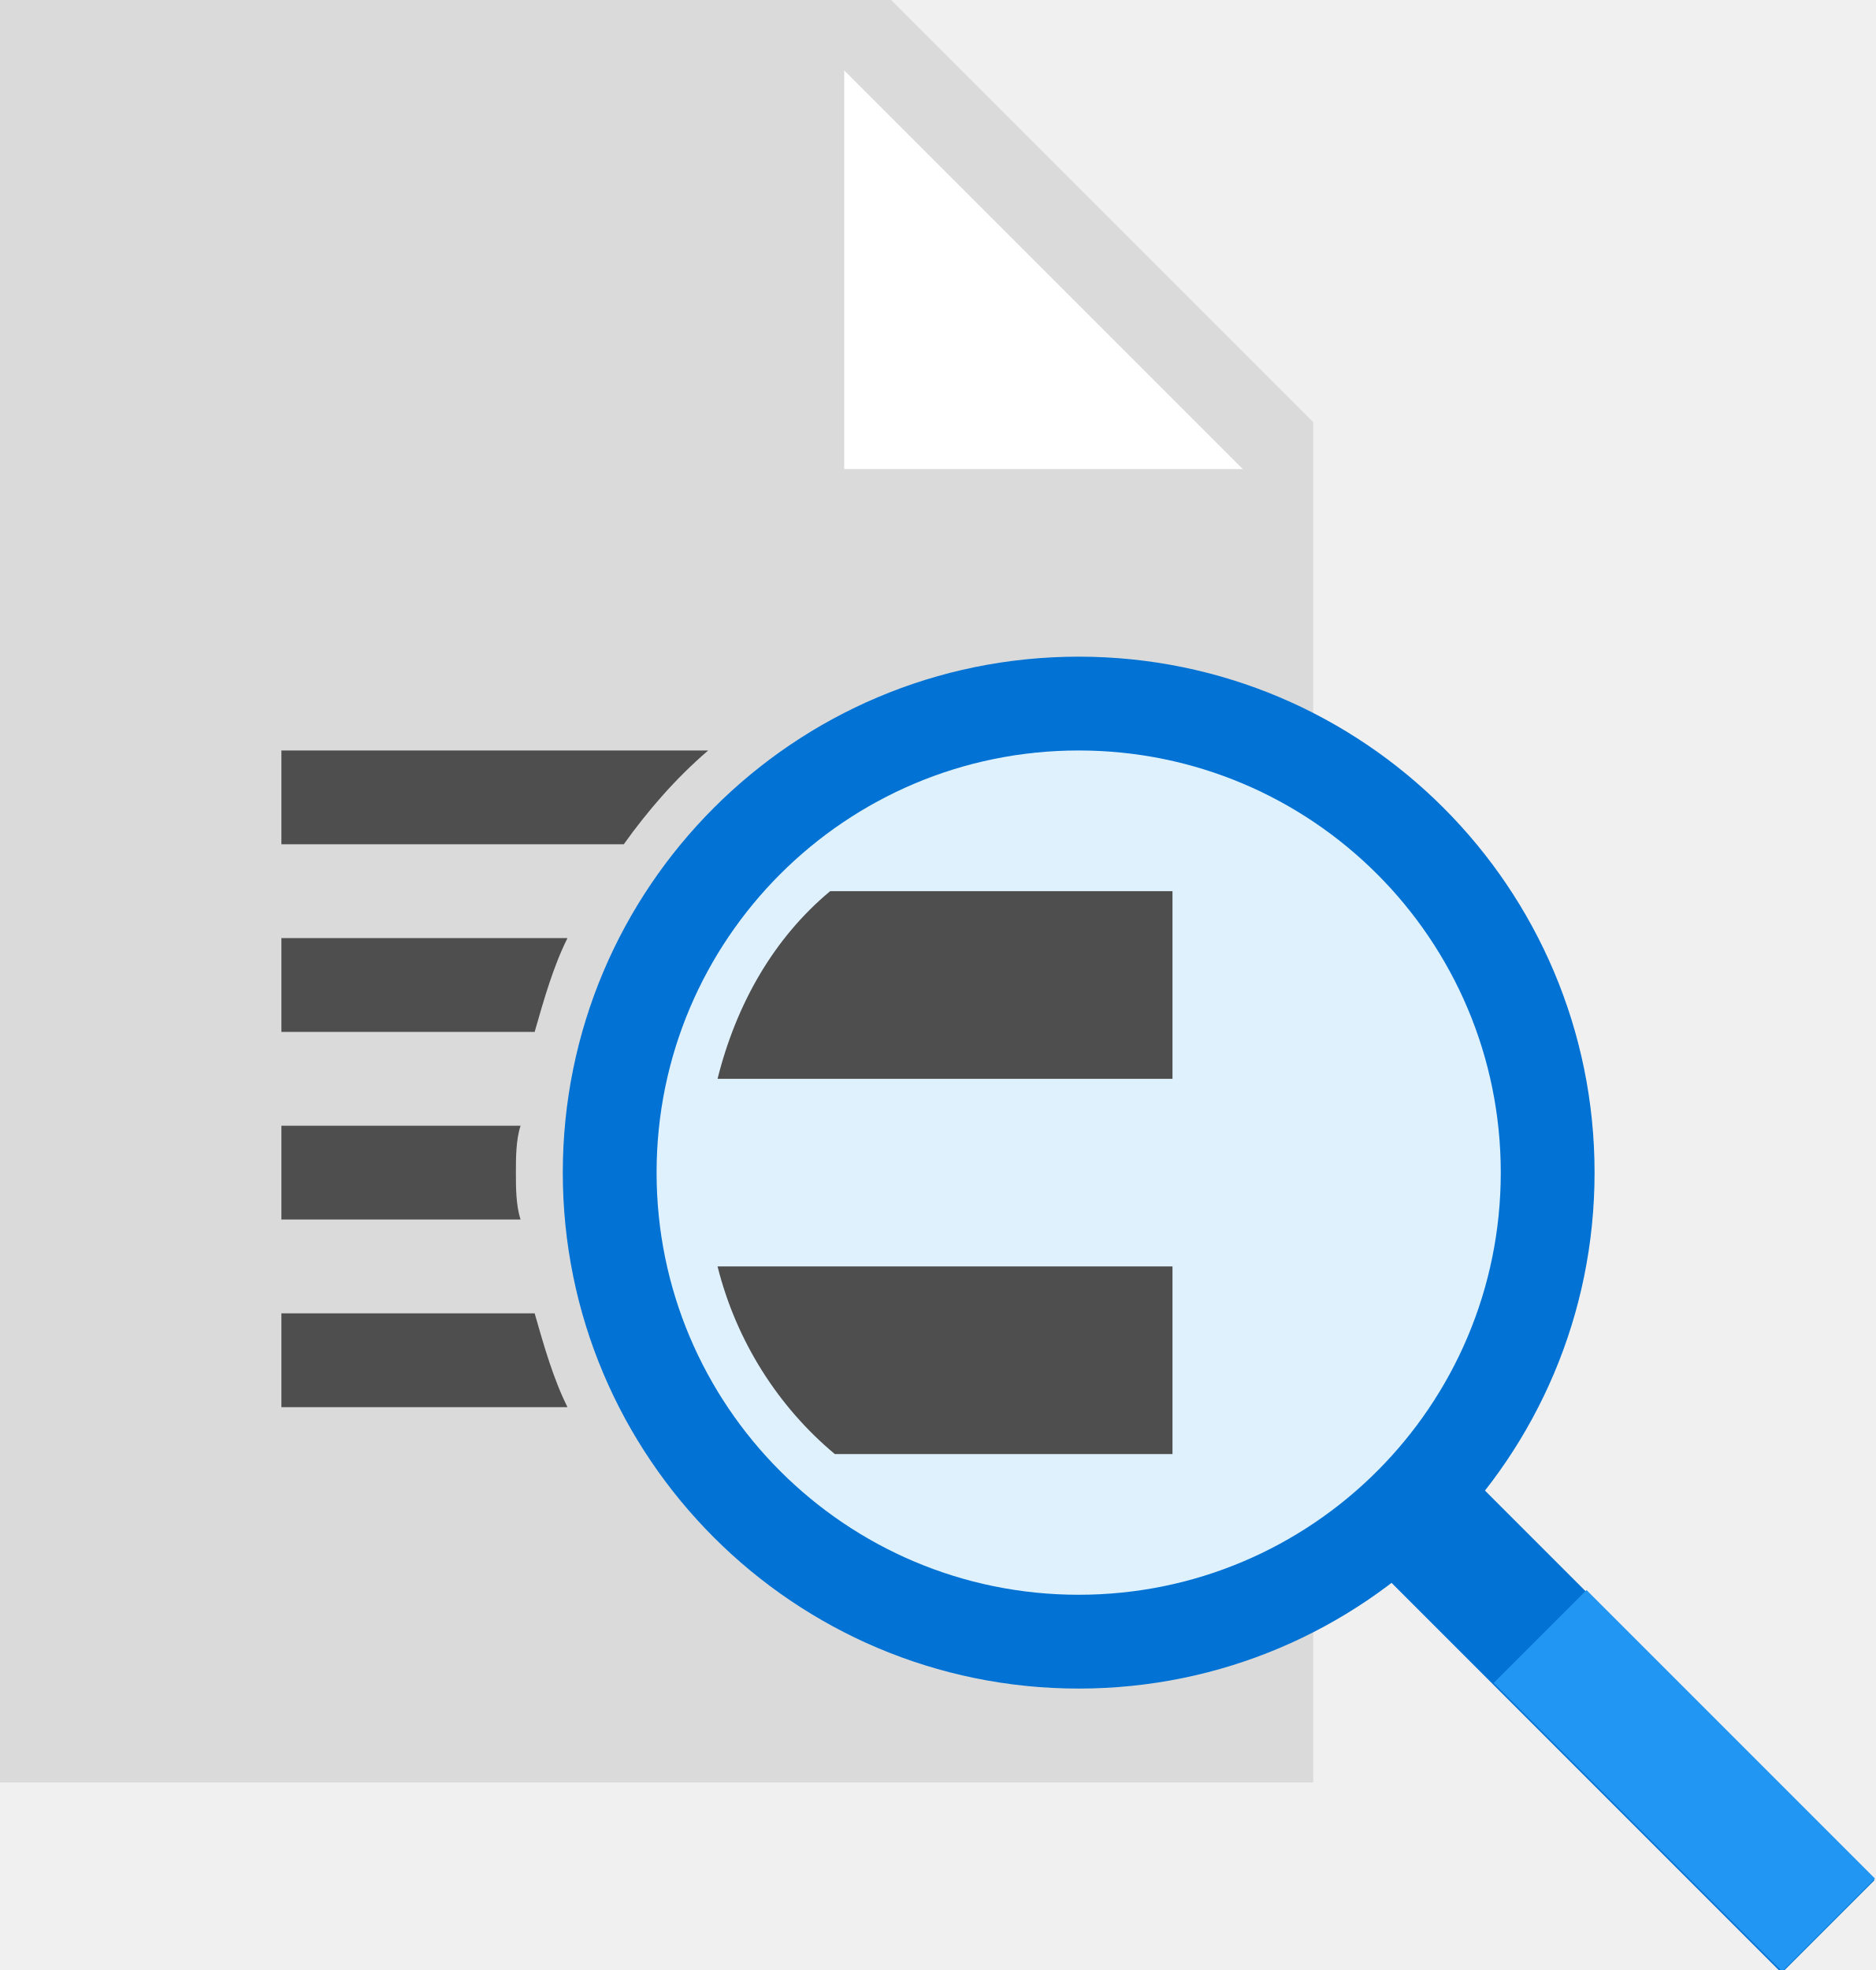
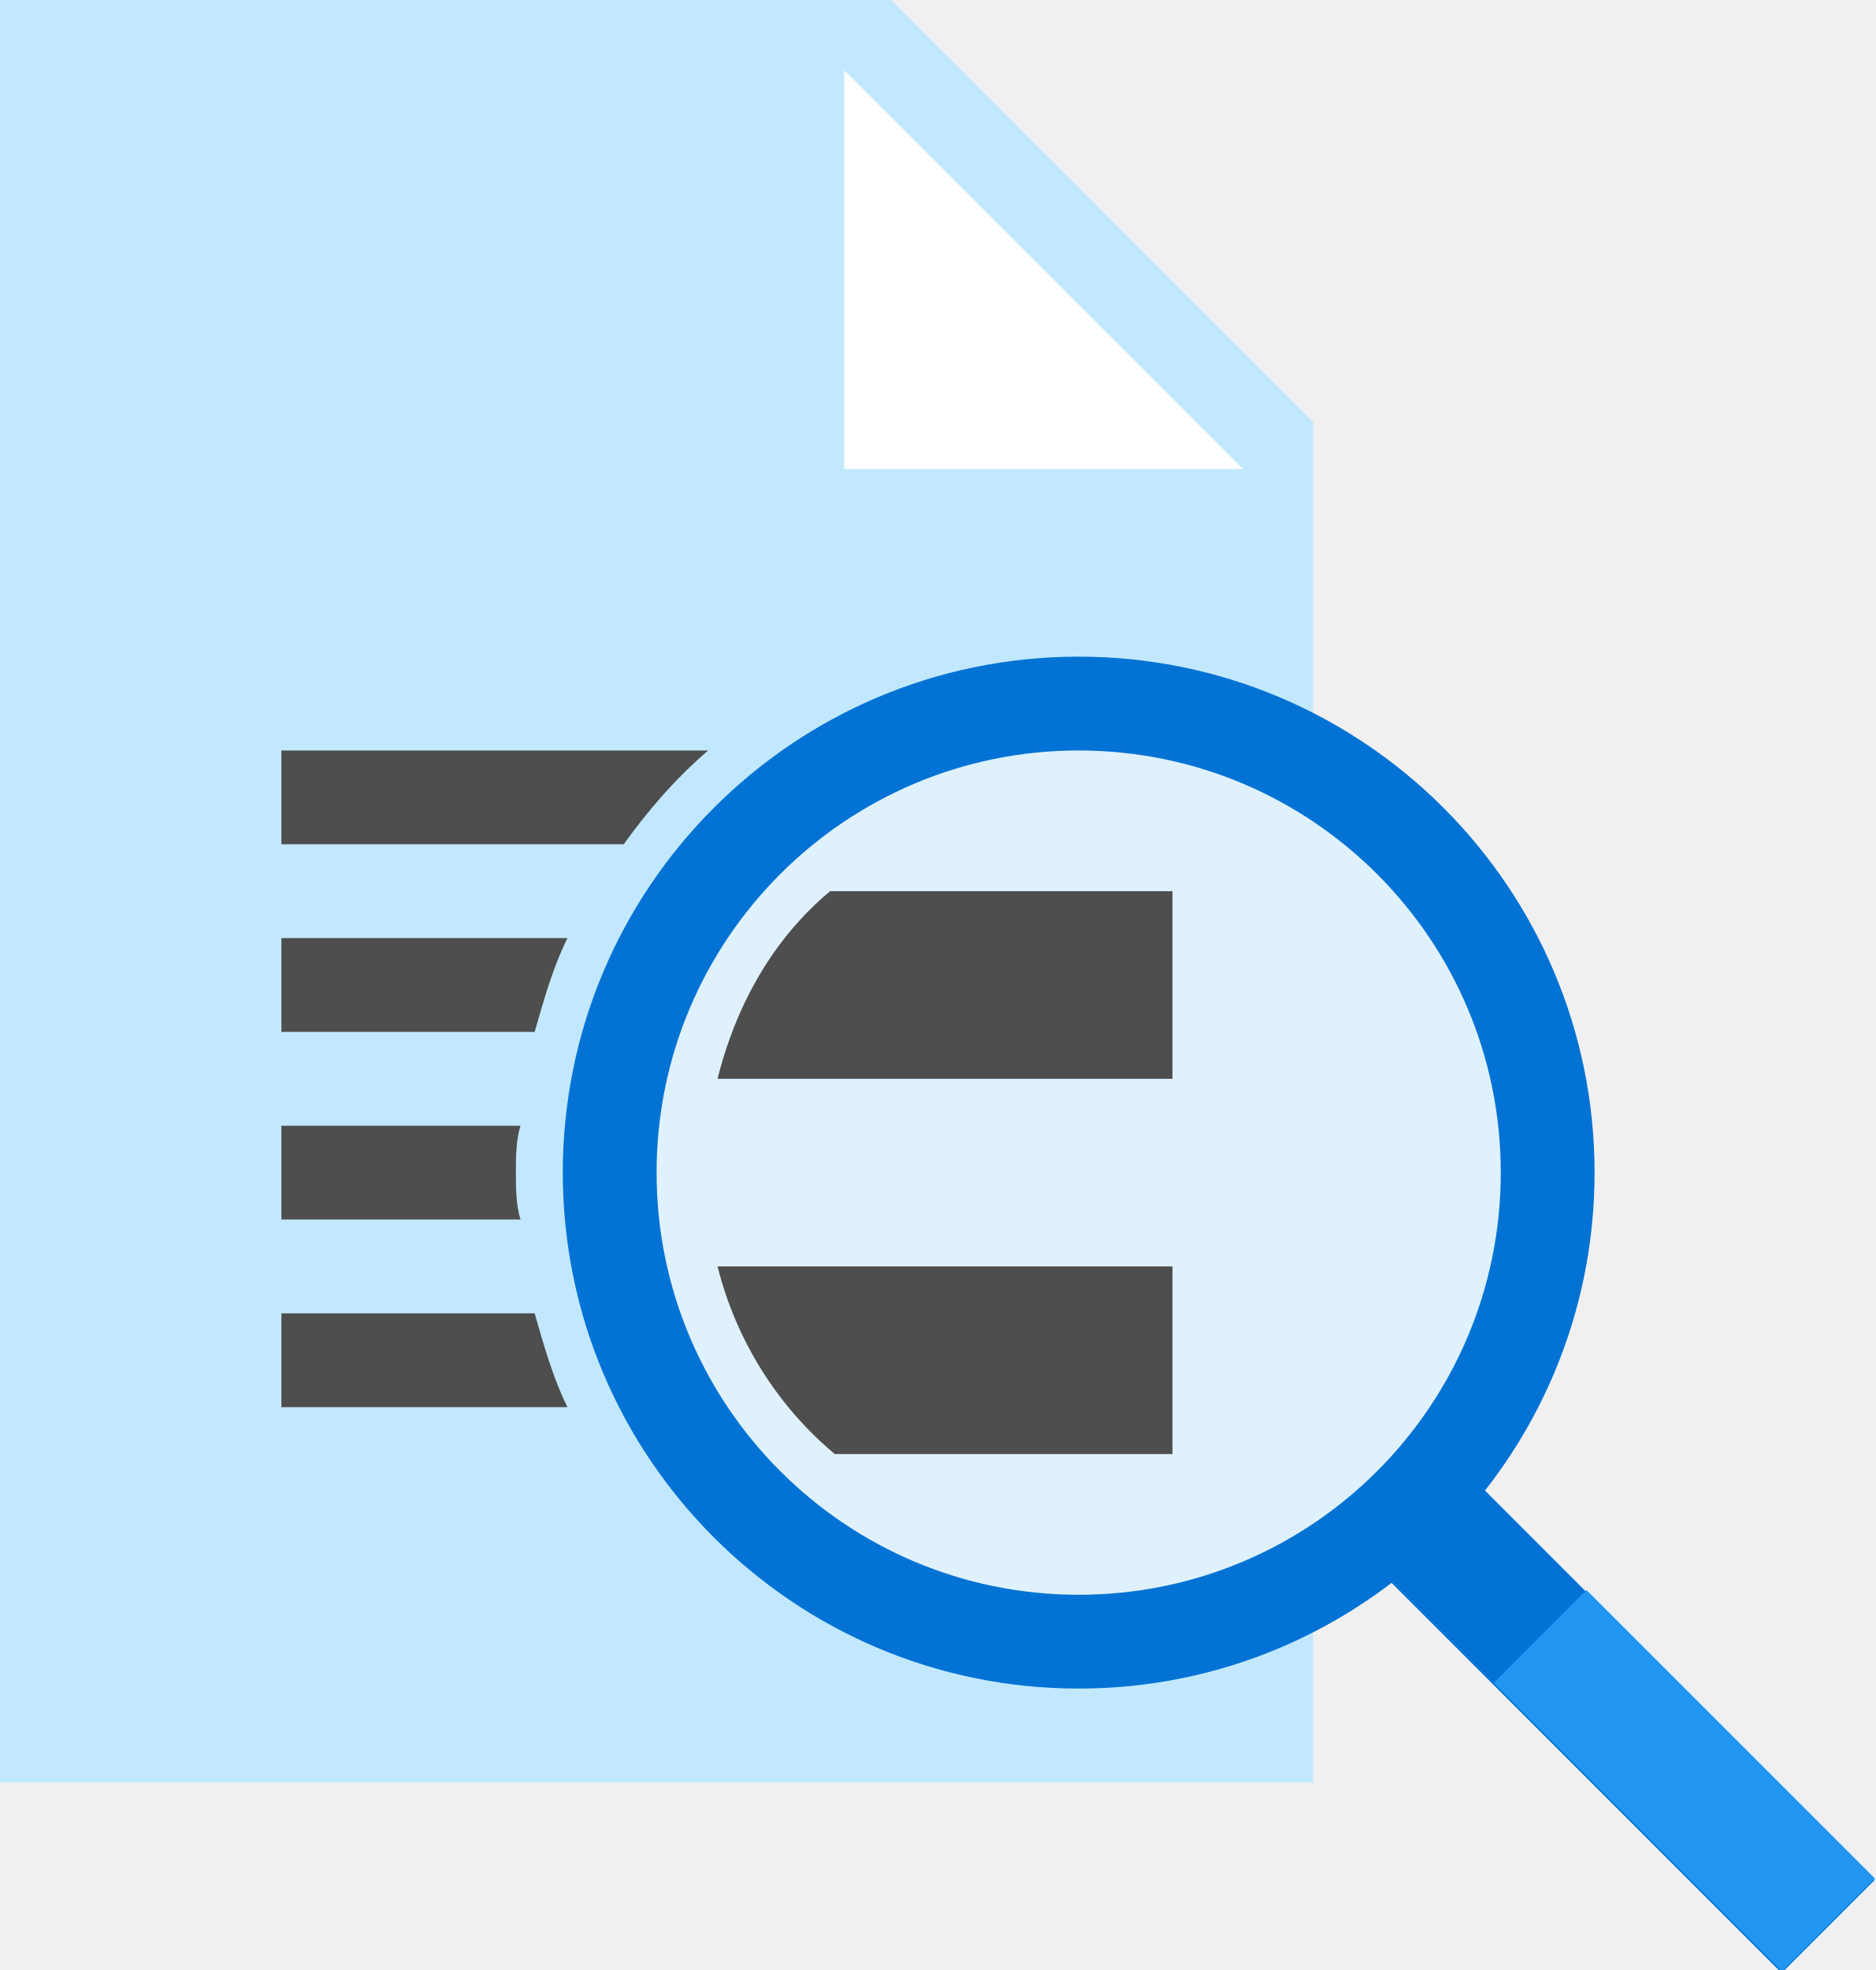
<svg xmlns="http://www.w3.org/2000/svg" width="40px" height="42px" viewBox="0 0 40 42" version="1.1">
  <defs />
  <g id="Page-1" stroke="none" stroke-width="1" fill="none" fill-rule="evenodd">
    <g id="fine_print" fill-rule="nonzero">
      <g id="Group">
-         <polygon id="Shape" fill="#dadada" points="28 38 0 38 0 0 19 0 28 9" />
+         <polygon id="Shape" fill="#c2e8ff" points="28 38 0 38 0 0 19 0 28 9" />
        <polygon id="Shape" fill="#FFFFFF" points="26.5 10 18 10 18 1.5" />
        <rect id="Rectangle-path" fill="#0273D4" transform="translate(34.7365, 36.8327) rotate(-45) translate(-34.7365, -36.8327) " x="33.337" y="30.834" width="2.8" height="11.998" />
        <circle id="Oval" fill="#0273D4" cx="23" cy="25" r="11" />
        <circle id="Oval" fill="#dff1fc" cx="23" cy="25" r="9" />
        <rect id="Rectangle-path" fill="#2196F3" transform="translate(35.91395, 37.96535) rotate(-45) translate(-35.91395, -37.96535) " x="34.514" y="33.616" width="2.8" height="8.699" />
        <g transform="translate(6, 16)" id="Shape" fill="#4E4E4E">
          <path d="M19,11 L9.3,11 C9.7,12.6 10.6,14 11.8,15 L19,15 L19,11 Z" />
          <path d="M9.3,7 L19,7 L19,3 L11.7,3 C10.5,4 9.7,5.4 9.3,7 Z" />
          <path d="M9.1,0 L0,0 L0,2 L7.3,2 C7.8,1.3 8.4,0.6 9.1,0 Z" />
          <path d="M6.1,4 L0,4 L0,6 L5.4,6 C5.6,5.3 5.8,4.6 6.1,4 Z" />
          <path d="M5,9 C5,8.7 5,8.3 5.1,8 L0,8 L0,10 L5.1,10 C5,9.7 5,9.3 5,9 Z" />
          <path d="M5.4,12 L0,12 L0,14 L6.1,14 C5.8,13.4 5.6,12.7 5.4,12 Z" />
        </g>
      </g>
    </g>
  </g>
</svg>
